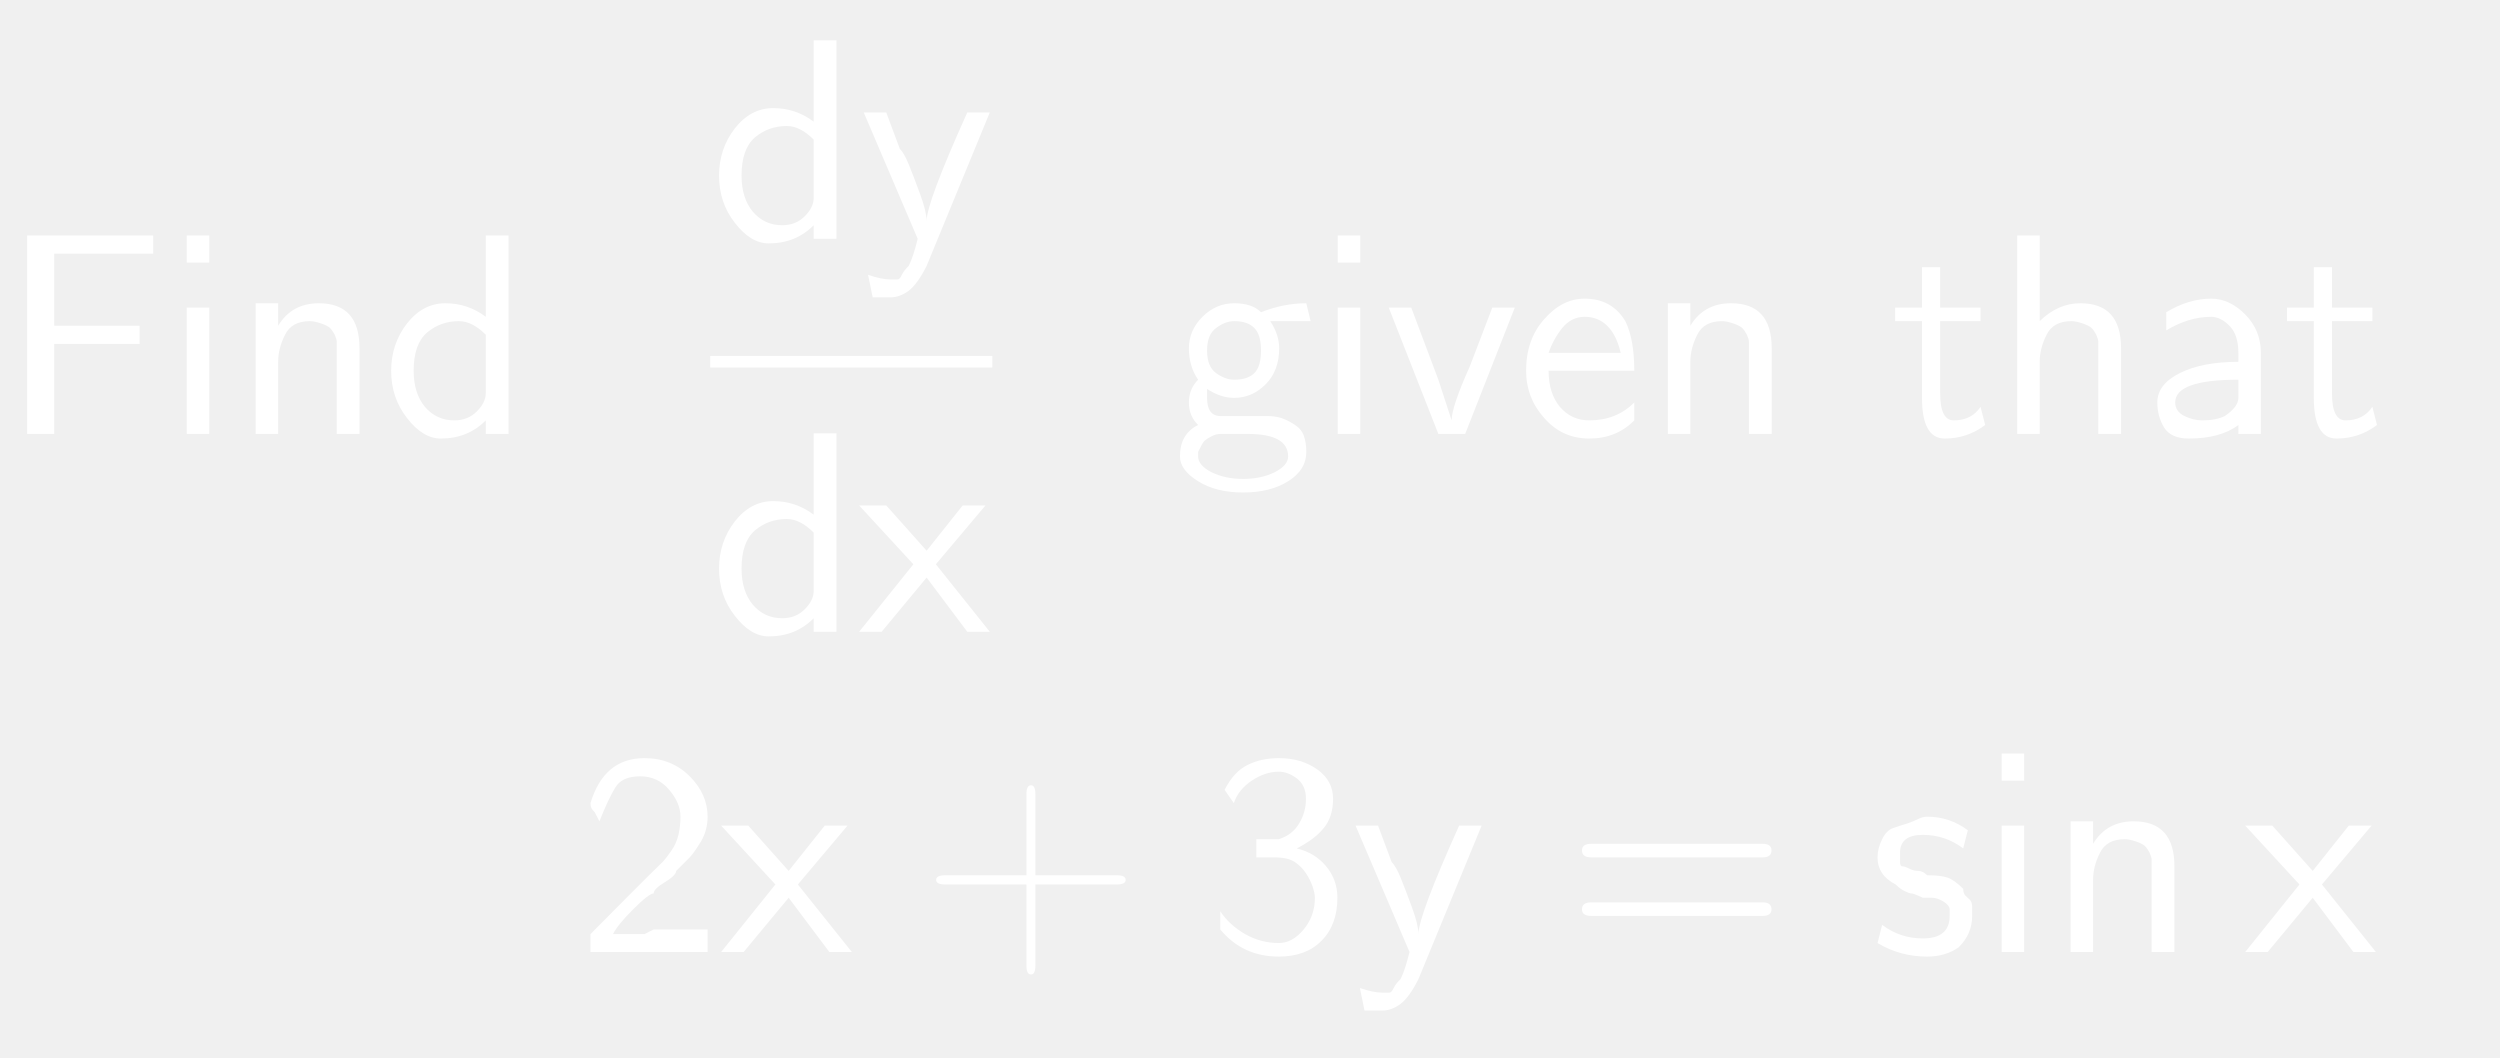
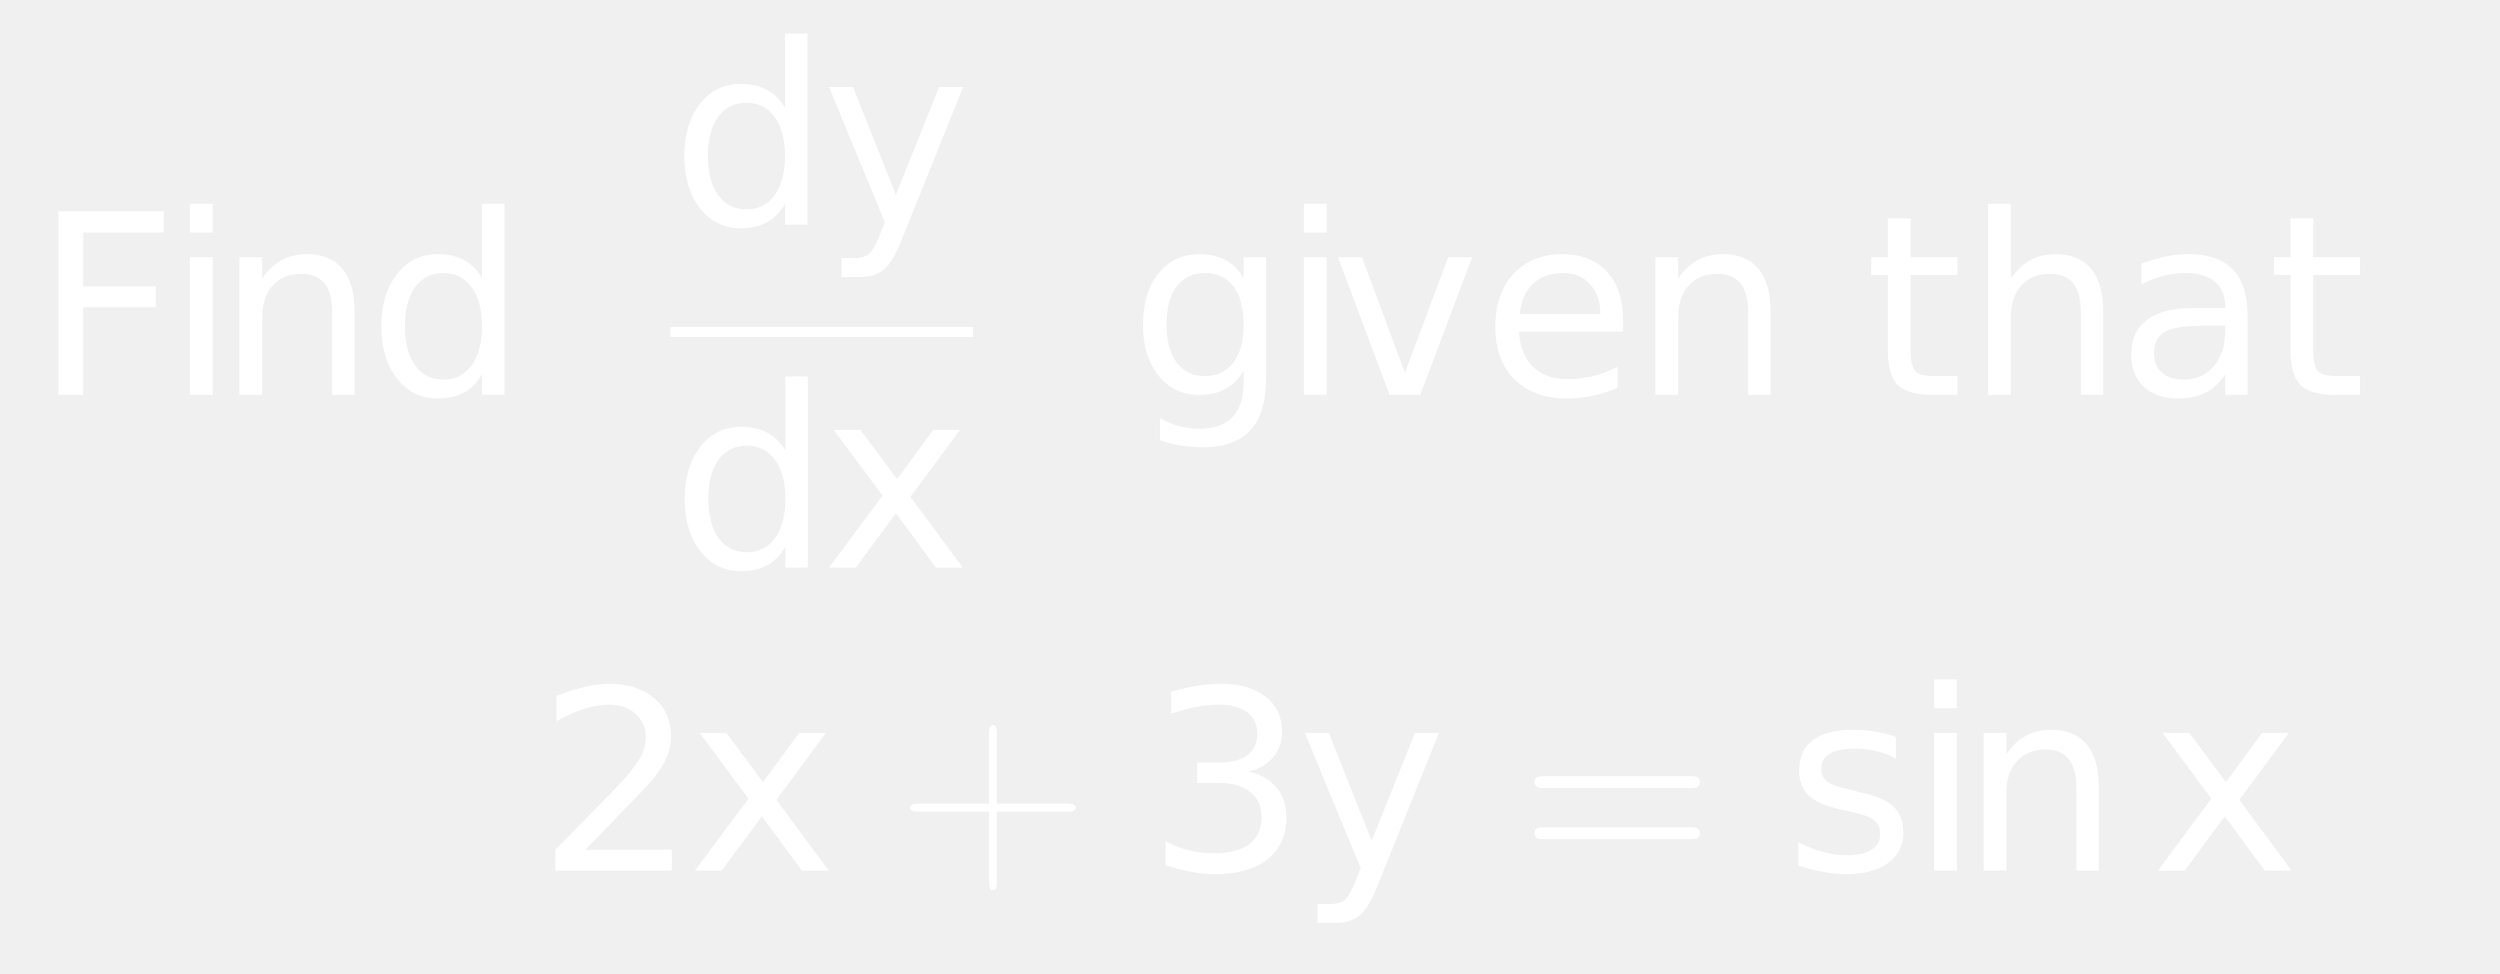
- <svg xmlns="http://www.w3.org/2000/svg" style="fill-opacity:1; color-rendering:auto; color-interpolation:auto; stroke:black; text-rendering:auto; stroke-linecap:square; stroke-miterlimit:10; stroke-opacity:1; shape-rendering:auto; fill:black; stroke-dasharray:none; font-weight:normal; stroke-width:1; font-family:'Dialog'; font-style:normal; stroke-linejoin:miter; font-size:12; stroke-dashoffset:0; image-rendering:auto;" width="130" height="55">
+ <svg xmlns="http://www.w3.org/2000/svg" style="fill-opacity:1; color-rendering:auto; color-interpolation:auto; stroke:black; text-rendering:auto; stroke-linecap:square; stroke-miterlimit:10; stroke-opacity:1; shape-rendering:auto; fill:black; stroke-dasharray:none; font-weight:normal; stroke-width:1; font-family:'Dialog'; font-style:normal; stroke-linejoin:miter; font-size:12; stroke-dashoffset:0; image-rendering:auto;" width="149" height="58">
  <defs id="genericDefs" />
  <g>
-     <g transform="scale(15,15) translate(0,1.5043)" style="font-size:1; fill:white; text-rendering:geometricPrecision; color-rendering:optimizeQuality; image-rendering:optimizeQuality; font-family:'jlm_cmss10'; color-interpolation:linearRGB; stroke:white;">
-       <path style="stroke:none;" d="M0.484 -0.312 L0.188 -0.312 L0.188 0 L0.094 0 L0.094 -0.688 L0.531 -0.688 L0.531 -0.625 L0.344 -0.625 Q0.344 -0.625 0.328 -0.625 Q0.312 -0.625 0.312 -0.625 L0.188 -0.625 L0.188 -0.375 L0.484 -0.375 L0.484 -0.312 Z" />
+     <g transform="scale(15,15) translate(0.1333,1.5692) scale(0.1,0.1)" style="fill:white; text-rendering:geometricPrecision; color-rendering:optimizeQuality; image-rendering:optimizeQuality; color-interpolation:linearRGB; stroke:white;">
+       <path style="stroke:none;" d="M0.984 -7.297 L5.172 -7.297 L5.172 -6.453 L1.969 -6.453 L1.969 -4.312 L4.859 -4.312 L4.859 -3.484 L1.969 -3.484 L1.969 0 L0.984 0 L0.984 -7.297 ZM6.21 -5.469 L7.116 -5.469 L7.116 0 L6.21 0 L6.21 -5.469 ZM6.21 -7.594 L7.116 -7.594 L7.116 -6.453 L6.21 -6.453 L6.21 -7.594 ZM12.757 -3.297 L12.757 0 L11.866 0 L11.866 -3.266 Q11.866 -4.047 11.562 -4.43 Q11.257 -4.812 10.648 -4.812 Q9.929 -4.812 9.507 -4.352 Q9.085 -3.891 9.085 -3.094 L9.085 0 L8.179 0 L8.179 -5.469 L9.085 -5.469 L9.085 -4.625 Q9.413 -5.109 9.851 -5.352 Q10.288 -5.594 10.851 -5.594 Q11.788 -5.594 12.273 -5.016 Q12.757 -4.438 12.757 -3.297 ZM17.819 -4.641 L17.819 -7.594 L18.71 -7.594 L18.71 0 L17.819 0 L17.819 -0.828 Q17.538 -0.328 17.101 -0.094 Q16.663 0.141 16.054 0.141 Q15.069 0.141 14.444 -0.648 Q13.819 -1.438 13.819 -2.734 Q13.819 -4.016 14.444 -4.805 Q15.069 -5.594 16.054 -5.594 Q16.663 -5.594 17.101 -5.359 Q17.538 -5.125 17.819 -4.641 ZM14.757 -2.734 Q14.757 -1.734 15.163 -1.172 Q15.569 -0.609 16.288 -0.609 Q16.991 -0.609 17.405 -1.172 Q17.819 -1.734 17.819 -2.734 Q17.819 -3.719 17.405 -4.281 Q16.991 -4.844 16.288 -4.844 Q15.569 -4.844 15.163 -4.281 Q14.757 -3.719 14.757 -2.734 Z" />
+       <path d="M4.547 -4.641 L4.547 -7.594 L5.438 -7.594 L5.438 0 L4.547 0 L4.547 -0.828 Q4.266 -0.328 3.828 -0.094 Q3.391 0.141 2.781 0.141 Q1.797 0.141 1.172 -0.648 Q0.547 -1.438 0.547 -2.734 Q0.547 -4.016 1.172 -4.805 Q1.797 -5.594 2.781 -5.594 Q3.391 -5.594 3.828 -5.359 Q4.266 -5.125 4.547 -4.641 ZM1.484 -2.734 Q1.484 -1.734 1.891 -1.172 Q2.297 -0.609 3.016 -0.609 Q3.719 -0.609 4.133 -1.172 Q4.547 -1.734 4.547 -2.734 Q4.547 -3.719 4.133 -4.281 Q3.719 -4.844 3.016 -4.844 Q2.297 -4.844 1.891 -4.281 Q1.484 -3.719 1.484 -2.734 ZM9.219 0.516 Q8.844 1.484 8.477 1.781 Q8.109 2.078 7.516 2.078 L6.797 2.078 L6.797 1.328 L7.312 1.328 Q7.688 1.328 7.891 1.156 Q8.094 0.984 8.344 0.328 L8.516 -0.094 L6.297 -5.469 L7.25 -5.469 L8.953 -1.188 L10.672 -5.469 L11.625 -5.469 L9.219 0.516 Z" style="stroke:none;" transform="scale(10,10) translate(2.531,-0.6765) scale(0.1,0.1)" />
+       <rect x="2.664" y="1.299" transform="scale(10,10) translate(-0.1333,-1.5692)" width="1.202" style="stroke:none;" height="0.04" />
+       <path d="M4.547 -4.641 L4.547 -7.594 L5.438 -7.594 L5.438 0 L4.547 0 L4.547 -0.828 Q4.266 -0.328 3.828 -0.094 Q3.391 0.141 2.781 0.141 Q1.797 0.141 1.172 -0.648 Q0.547 -1.438 0.547 -2.734 Q0.547 -4.016 1.172 -4.805 Q1.797 -5.594 2.781 -5.594 Q3.391 -5.594 3.828 -5.359 Q4.266 -5.125 4.547 -4.641 ZM1.484 -2.734 Q1.484 -1.734 1.891 -1.172 Q2.297 -0.609 3.016 -0.609 Q3.719 -0.609 4.133 -1.172 Q4.547 -1.734 4.547 -2.734 Q4.547 -3.719 4.133 -4.281 Q3.719 -4.844 3.016 -4.844 Q2.297 -4.844 1.891 -4.281 Q1.484 -3.719 1.484 -2.734 ZM11.484 -5.469 L9.516 -2.812 L11.594 0 L10.531 0 L8.938 -2.156 L7.344 0 L6.281 0 L8.406 -2.859 L6.469 -5.469 L7.531 -5.469 L8.984 -3.516 L10.422 -5.469 L11.484 -5.469 Z" style="stroke:none;" transform="scale(10,10) translate(2.5326,0.686) scale(0.1,0.1)" />
+       <path d="M4.547 -2.797 Q4.547 -3.781 4.141 -4.312 Q3.734 -4.844 3.016 -4.844 Q2.281 -4.844 1.883 -4.312 Q1.484 -3.781 1.484 -2.797 Q1.484 -1.828 1.883 -1.289 Q2.281 -0.75 3.016 -0.75 Q3.734 -0.75 4.141 -1.289 Q4.547 -1.828 4.547 -2.797 ZM5.438 -0.672 Q5.438 0.719 4.82 1.398 Q4.203 2.078 2.922 2.078 Q2.453 2.078 2.031 2.008 Q1.609 1.938 1.219 1.797 L1.219 0.922 Q1.609 1.141 1.992 1.242 Q2.375 1.344 2.781 1.344 Q3.656 1.344 4.102 0.883 Q4.547 0.422 4.547 -0.516 L4.547 -0.969 Q4.266 -0.484 3.828 -0.242 Q3.391 0 2.781 0 Q1.781 0 1.164 -0.766 Q0.547 -1.531 0.547 -2.797 Q0.547 -4.062 1.164 -4.828 Q1.781 -5.594 2.781 -5.594 Q3.391 -5.594 3.828 -5.359 Q4.266 -5.125 4.547 -4.641 L4.547 -5.469 L5.438 -5.469 L5.438 -0.672 ZM6.938 -5.469 L7.844 -5.469 L7.844 0 L6.938 0 L6.938 -5.469 ZM6.938 -7.594 L7.844 -7.594 L7.844 -6.453 L6.938 -6.453 L6.938 -7.594 ZM8.297 -5.469 L9.25 -5.469 L10.953 -0.875 L12.672 -5.469 L13.625 -5.469 L11.562 0 L10.344 0 L8.297 -5.469 ZM19.625 -2.953 L19.625 -2.516 L15.484 -2.516 Q15.547 -1.594 16.047 -1.109 Q16.547 -0.625 17.438 -0.625 Q17.953 -0.625 18.445 -0.75 Q18.938 -0.875 19.406 -1.125 L19.406 -0.281 Q18.922 -0.078 18.414 0.031 Q17.906 0.141 17.391 0.141 Q16.078 0.141 15.312 -0.617 Q14.547 -1.375 14.547 -2.688 Q14.547 -4.031 15.273 -4.812 Q16 -5.594 17.234 -5.594 Q18.344 -5.594 18.984 -4.891 Q19.625 -4.188 19.625 -2.953 ZM18.719 -3.219 Q18.719 -3.953 18.312 -4.398 Q17.906 -4.844 17.25 -4.844 Q16.484 -4.844 16.039 -4.414 Q15.594 -3.984 15.516 -3.219 L18.719 -3.219 ZM25.484 -3.297 L25.484 0 L24.594 0 L24.594 -3.266 Q24.594 -4.047 24.289 -4.43 Q23.984 -4.812 23.375 -4.812 Q22.656 -4.812 22.234 -4.352 Q21.812 -3.891 21.812 -3.094 L21.812 0 L20.906 0 L20.906 -5.469 L21.812 -5.469 L21.812 -4.625 Q22.141 -5.109 22.578 -5.352 Q23.016 -5.594 23.578 -5.594 Q24.516 -5.594 25 -5.016 Q25.484 -4.438 25.484 -3.297 Z" style="stroke:none;" transform="scale(10,10) translate(4.3535,0) scale(0.1,0.1)" />
+       <path d="M1.828 -7.016 L1.828 -5.469 L3.688 -5.469 L3.688 -4.766 L1.828 -4.766 L1.828 -1.797 Q1.828 -1.141 2.016 -0.945 Q2.203 -0.75 2.766 -0.75 L3.688 -0.75 L3.688 0 L2.766 0 Q1.719 0 1.32 -0.391 Q0.922 -0.781 0.922 -1.797 L0.922 -4.766 L0.266 -4.766 L0.266 -5.469 L0.922 -5.469 L0.922 -7.016 L1.828 -7.016 ZM9.484 -3.297 L9.484 0 L8.594 0 L8.594 -3.266 Q8.594 -4.047 8.289 -4.43 Q7.984 -4.812 7.375 -4.812 Q6.656 -4.812 6.234 -4.352 Q5.812 -3.891 5.812 -3.094 L5.812 0 L4.906 0 L4.906 -7.594 L5.812 -7.594 L5.812 -4.625 Q6.141 -5.109 6.578 -5.352 Q7.016 -5.594 7.578 -5.594 Q8.516 -5.594 9 -5.016 Q9.484 -4.438 9.484 -3.297 ZM13.422 -2.75 Q12.344 -2.75 11.922 -2.5 Q11.5 -2.25 11.5 -1.656 Q11.5 -1.172 11.812 -0.891 Q12.125 -0.609 12.672 -0.609 Q13.422 -0.609 13.875 -1.141 Q14.328 -1.672 14.328 -2.547 L14.328 -2.75 L13.422 -2.75 ZM15.219 -3.125 L15.219 0 L14.328 0 L14.328 -0.828 Q14.016 -0.328 13.555 -0.094 Q13.094 0.141 12.438 0.141 Q11.594 0.141 11.094 -0.328 Q10.594 -0.797 10.594 -1.594 Q10.594 -2.516 11.219 -2.984 Q11.844 -3.453 13.062 -3.453 L14.328 -3.453 L14.328 -3.547 Q14.328 -4.156 13.914 -4.5 Q13.5 -4.844 12.766 -4.844 Q12.297 -4.844 11.852 -4.727 Q11.406 -4.609 11 -4.391 L11 -5.219 Q11.5 -5.406 11.961 -5.5 Q12.422 -5.594 12.859 -5.594 Q14.047 -5.594 14.633 -4.984 Q15.219 -4.375 15.219 -3.125 ZM17.828 -7.016 L17.828 -5.469 L19.688 -5.469 L19.688 -4.766 L17.828 -4.766 L17.828 -1.797 Q17.828 -1.141 18.016 -0.945 Q18.203 -0.75 18.766 -0.75 L19.688 -0.75 L19.688 0 L18.766 0 Q17.719 0 17.32 -0.391 Q16.922 -0.781 16.922 -1.797 L16.922 -4.766 L16.266 -4.766 L16.266 -5.469 L16.922 -5.469 L16.922 -7.016 L17.828 -7.016 Z" style="stroke:none;" transform="scale(10,10) translate(7.2753,0) scale(0.1,0.1)" />
+       <path d="M1.922 -0.828 L5.359 -0.828 L5.359 0 L0.734 0 L0.734 -0.828 Q1.297 -1.406 2.266 -2.391 Q3.234 -3.375 3.484 -3.656 Q3.953 -4.188 4.141 -4.555 Q4.328 -4.922 4.328 -5.281 Q4.328 -5.859 3.922 -6.227 Q3.516 -6.594 2.859 -6.594 Q2.391 -6.594 1.883 -6.43 Q1.375 -6.266 0.781 -5.938 L0.781 -6.938 Q1.375 -7.172 1.891 -7.297 Q2.406 -7.422 2.844 -7.422 Q3.969 -7.422 4.648 -6.859 Q5.328 -6.297 5.328 -5.344 Q5.328 -4.891 5.156 -4.492 Q4.984 -4.094 4.547 -3.547 Q4.422 -3.406 3.766 -2.727 Q3.109 -2.047 1.922 -0.828 ZM11.484 -5.469 L9.516 -2.812 L11.594 0 L10.531 0 L8.938 -2.156 L7.344 0 L6.281 0 L8.406 -2.859 L6.469 -5.469 L7.531 -5.469 L8.984 -3.516 L10.422 -5.469 L11.484 -5.469 Z" style="stroke:none;" transform="scale(10,10) translate(2,1.8899) scale(0.1,0.1)" />
+       <path d="M0.406 -0.234 L0.406 0.047 Q0.406 0.078 0.391 0.078 Q0.375 0.078 0.375 0.047 L0.375 -0.234 L0.094 -0.234 Q0.062 -0.234 0.062 -0.25 Q0.062 -0.266 0.094 -0.266 L0.375 -0.266 L0.375 -0.547 Q0.375 -0.578 0.391 -0.578 Q0.406 -0.578 0.406 -0.547 L0.406 -0.266 L0.688 -0.266 Q0.719 -0.266 0.719 -0.25 Q0.719 -0.234 0.688 -0.234 L0.406 -0.234 Z" style="stroke:none;" transform="scale(10,10) translate(3.4216,1.8899)" />
    </g>
-     <g transform="matrix(15,0,0,15,0,0) translate(0.5694,1.5043)" style="font-size:1; fill:white; text-rendering:geometricPrecision; color-rendering:optimizeQuality; image-rendering:optimizeQuality; font-family:'jlm_cmss10'; color-interpolation:linearRGB; stroke:white;">
-       <path style="stroke:none;" d="M0.156 -0.688 L0.156 -0.594 L0.078 -0.594 L0.078 -0.688 L0.156 -0.688 ZM0.156 -0.438 L0.156 0 L0.078 0 L0.078 -0.438 L0.156 -0.438 Z" />
+     <g transform="matrix(15,0,0,15,0,0) translate(4.5549,3.4592) scale(0.1,0.1)" style="font-size:1; fill:white; text-rendering:geometricPrecision; color-rendering:optimizeQuality; image-rendering:optimizeQuality; font-family:'jlm_cmss10'; color-interpolation:linearRGB; stroke:white;">
+       <path style="stroke:none;" d="M4.062 -3.938 Q4.766 -3.781 5.164 -3.305 Q5.562 -2.828 5.562 -2.125 Q5.562 -1.047 4.82 -0.453 Q4.078 0.141 2.703 0.141 Q2.25 0.141 1.766 0.047 Q1.281 -0.047 0.766 -0.219 L0.766 -1.172 Q1.172 -0.938 1.664 -0.812 Q2.156 -0.688 2.688 -0.688 Q3.609 -0.688 4.094 -1.055 Q4.578 -1.422 4.578 -2.125 Q4.578 -2.766 4.125 -3.125 Q3.672 -3.484 2.875 -3.484 L2.016 -3.484 L2.016 -4.297 L2.906 -4.297 Q3.641 -4.297 4.023 -4.594 Q4.406 -4.891 4.406 -5.438 Q4.406 -5.984 4.008 -6.289 Q3.609 -6.594 2.875 -6.594 Q2.469 -6.594 2 -6.508 Q1.531 -6.422 0.984 -6.234 L0.984 -7.109 Q1.547 -7.266 2.039 -7.344 Q2.531 -7.422 2.953 -7.422 Q4.078 -7.422 4.734 -6.914 Q5.391 -6.406 5.391 -5.531 Q5.391 -4.922 5.047 -4.508 Q4.703 -4.094 4.062 -3.938 ZM9.219 0.516 Q8.844 1.484 8.477 1.781 Q8.109 2.078 7.516 2.078 L6.797 2.078 L6.797 1.328 L7.312 1.328 Q7.688 1.328 7.891 1.156 Q8.094 0.984 8.344 0.328 L8.516 -0.094 L6.297 -5.469 L7.25 -5.469 L8.953 -1.188 L10.672 -5.469 L11.625 -5.469 L9.219 0.516 Z" />
+       <path d="M0.688 -0.328 L0.094 -0.328 Q0.062 -0.328 0.062 -0.352 Q0.062 -0.375 0.094 -0.375 L0.688 -0.375 Q0.719 -0.375 0.719 -0.352 Q0.719 -0.328 0.688 -0.328 ZM0.688 -0.125 L0.094 -0.125 Q0.062 -0.125 0.062 -0.148 Q0.062 -0.172 0.094 -0.172 L0.688 -0.172 Q0.719 -0.172 0.719 -0.148 Q0.719 -0.125 0.688 -0.125 Z" style="stroke:none;" transform="scale(10,10) translate(1.4803,0)" />
    </g>
-     <g transform="matrix(15,0,0,15,0,0) translate(0.8083,1.5043)" style="font-size:1; fill:white; text-rendering:geometricPrecision; color-rendering:optimizeQuality; image-rendering:optimizeQuality; font-family:'jlm_cmss10'; color-interpolation:linearRGB; stroke:white;">
-       <path style="stroke:none;" d="M0.438 -0.297 L0.438 0 L0.359 0 L0.359 -0.297 Q0.359 -0.312 0.359 -0.32 Q0.359 -0.328 0.352 -0.344 Q0.344 -0.359 0.336 -0.367 Q0.328 -0.375 0.305 -0.383 Q0.281 -0.391 0.266 -0.391 Q0.203 -0.391 0.18 -0.344 Q0.156 -0.297 0.156 -0.25 L0.156 0 L0.078 0 L0.078 -0.453 L0.156 -0.453 L0.156 -0.375 Q0.203 -0.453 0.297 -0.453 Q0.438 -0.453 0.438 -0.297 Z" />
-     </g>
-     <g transform="matrix(15,0,0,15,0,0) translate(1.325,1.5043)" style="font-size:1; fill:white; text-rendering:geometricPrecision; color-rendering:optimizeQuality; image-rendering:optimizeQuality; font-family:'jlm_cmss10'; color-interpolation:linearRGB; stroke:white;">
-       <path style="stroke:none;" d="M0.438 -0.688 L0.438 0 L0.359 0 L0.359 -0.047 Q0.297 0.016 0.203 0.016 Q0.141 0.016 0.086 -0.055 Q0.031 -0.125 0.031 -0.219 Q0.031 -0.312 0.086 -0.383 Q0.141 -0.453 0.219 -0.453 Q0.297 -0.453 0.359 -0.406 L0.359 -0.688 L0.438 -0.688 ZM0.359 -0.141 L0.359 -0.344 Q0.312 -0.391 0.266 -0.391 Q0.203 -0.391 0.156 -0.352 Q0.109 -0.312 0.109 -0.219 Q0.109 -0.141 0.148 -0.094 Q0.188 -0.047 0.25 -0.047 Q0.297 -0.047 0.328 -0.078 Q0.359 -0.109 0.359 -0.141 Z" />
-     </g>
-     <g transform="matrix(15,0,0,15,0,0) translate(2.4617,0.8278)" style="font-size:1; fill:white; text-rendering:geometricPrecision; color-rendering:optimizeQuality; image-rendering:optimizeQuality; font-family:'jlm_cmss10'; color-interpolation:linearRGB; stroke:white;">
-       <path style="stroke:none;" d="M0.438 -0.688 L0.438 0 L0.359 0 L0.359 -0.047 Q0.297 0.016 0.203 0.016 Q0.141 0.016 0.086 -0.055 Q0.031 -0.125 0.031 -0.219 Q0.031 -0.312 0.086 -0.383 Q0.141 -0.453 0.219 -0.453 Q0.297 -0.453 0.359 -0.406 L0.359 -0.688 L0.438 -0.688 ZM0.359 -0.141 L0.359 -0.344 Q0.312 -0.391 0.266 -0.391 Q0.203 -0.391 0.156 -0.352 Q0.109 -0.312 0.109 -0.219 Q0.109 -0.141 0.148 -0.094 Q0.188 -0.047 0.25 -0.047 Q0.297 -0.047 0.328 -0.078 Q0.359 -0.109 0.359 -0.141 Z" />
-     </g>
-     <g transform="matrix(15,0,0,15,0,0) translate(2.9783,0.8278)" style="font-size:1; fill:white; text-rendering:geometricPrecision; color-rendering:optimizeQuality; image-rendering:optimizeQuality; font-family:'jlm_cmss10'; color-interpolation:linearRGB; stroke:white;">
-       <path style="stroke:none;" d="M0.453 -0.438 L0.234 0.094 Q0.203 0.156 0.172 0.18 Q0.141 0.203 0.109 0.203 Q0.078 0.203 0.047 0.203 L0.031 0.125 Q0.078 0.141 0.109 0.141 Q0.125 0.141 0.133 0.141 Q0.141 0.141 0.148 0.125 Q0.156 0.109 0.172 0.094 Q0.188 0.062 0.203 0 L0.016 -0.438 L0.094 -0.438 L0.141 -0.312 Q0.156 -0.297 0.172 -0.258 Q0.188 -0.219 0.211 -0.156 Q0.234 -0.094 0.234 -0.062 L0.234 -0.062 Q0.234 -0.125 0.375 -0.438 L0.453 -0.438 Z" />
-     </g>
-     <g transform="matrix(15,0,0,15,0,0)" style="font-size:1; fill:white; text-rendering:geometricPrecision; color-rendering:optimizeQuality; image-rendering:optimizeQuality; font-family:'jlm_cmss10'; color-interpolation:linearRGB; stroke:white;">
-       <rect x="2.462" width="0.978" height="0.04" y="1.234" style="stroke:none;" />
-       <path d="M0.438 -0.688 L0.438 0 L0.359 0 L0.359 -0.047 Q0.297 0.016 0.203 0.016 Q0.141 0.016 0.086 -0.055 Q0.031 -0.125 0.031 -0.219 Q0.031 -0.312 0.086 -0.383 Q0.141 -0.453 0.219 -0.453 Q0.297 -0.453 0.359 -0.406 L0.359 -0.688 L0.438 -0.688 ZM0.359 -0.141 L0.359 -0.344 Q0.312 -0.391 0.266 -0.391 Q0.203 -0.391 0.156 -0.352 Q0.109 -0.312 0.109 -0.219 Q0.109 -0.141 0.148 -0.094 Q0.188 -0.047 0.25 -0.047 Q0.297 -0.047 0.328 -0.078 Q0.359 -0.109 0.359 -0.141 Z" style="stroke:none;" transform="translate(2.4617,2.1902)" />
-     </g>
-     <g transform="matrix(15,0,0,15,0,0) translate(2.9783,2.1902)" style="font-size:1; fill:white; text-rendering:geometricPrecision; color-rendering:optimizeQuality; image-rendering:optimizeQuality; font-family:'jlm_cmss10'; color-interpolation:linearRGB; stroke:white;">
-       <path style="stroke:none;" d="M0.266 -0.234 L0.453 0 L0.375 0 L0.234 -0.188 L0.078 0 L0 0 L0.188 -0.234 L0 -0.438 L0.094 -0.438 L0.234 -0.281 L0.359 -0.438 L0.438 -0.438 L0.266 -0.234 Z" />
-     </g>
-     <g transform="matrix(15,0,0,15,0,0) translate(4.0595,1.5043)" style="font-size:1; fill:white; text-rendering:geometricPrecision; color-rendering:optimizeQuality; image-rendering:optimizeQuality; font-family:'jlm_cmss10'; color-interpolation:linearRGB; stroke:white;">
-       <path style="stroke:none;" d="M0.359 -0.391 L0.344 -0.391 Q0.375 -0.344 0.375 -0.297 Q0.375 -0.219 0.328 -0.172 Q0.281 -0.125 0.219 -0.125 Q0.172 -0.125 0.125 -0.156 Q0.125 -0.141 0.125 -0.125 Q0.125 -0.062 0.172 -0.062 L0.266 -0.062 Q0.281 -0.062 0.297 -0.062 Q0.312 -0.062 0.336 -0.062 Q0.359 -0.062 0.383 -0.055 Q0.406 -0.047 0.43 -0.031 Q0.453 -0.016 0.461 0.008 Q0.469 0.031 0.469 0.062 Q0.469 0.125 0.406 0.164 Q0.344 0.203 0.25 0.203 Q0.156 0.203 0.094 0.164 Q0.031 0.125 0.031 0.078 Q0.031 0 0.094 -0.031 Q0.062 -0.062 0.062 -0.109 Q0.062 -0.156 0.094 -0.188 Q0.062 -0.234 0.062 -0.297 Q0.062 -0.359 0.109 -0.406 Q0.156 -0.453 0.219 -0.453 Q0.281 -0.453 0.312 -0.422 Q0.391 -0.453 0.469 -0.453 L0.484 -0.391 L0.469 -0.391 Q0.469 -0.391 0.453 -0.391 Q0.438 -0.391 0.422 -0.391 Q0.406 -0.391 0.383 -0.391 Q0.359 -0.391 0.359 -0.391 ZM0.219 -0.188 Q0.266 -0.188 0.289 -0.211 Q0.312 -0.234 0.312 -0.289 Q0.312 -0.344 0.289 -0.367 Q0.266 -0.391 0.219 -0.391 Q0.188 -0.391 0.156 -0.367 Q0.125 -0.344 0.125 -0.289 Q0.125 -0.234 0.156 -0.211 Q0.188 -0.188 0.219 -0.188 ZM0.266 0 L0.172 0 Q0.156 0 0.141 0.008 Q0.125 0.016 0.117 0.023 Q0.109 0.031 0.102 0.047 Q0.094 0.062 0.094 0.062 Q0.094 0.062 0.094 0.078 Q0.094 0.109 0.141 0.133 Q0.188 0.156 0.25 0.156 Q0.312 0.156 0.359 0.133 Q0.406 0.109 0.406 0.078 Q0.406 0 0.266 0 Z" />
-     </g>
-     <g transform="matrix(15,0,0,15,0,0) translate(4.5595,1.5043)" style="font-size:1; fill:white; text-rendering:geometricPrecision; color-rendering:optimizeQuality; image-rendering:optimizeQuality; font-family:'jlm_cmss10'; color-interpolation:linearRGB; stroke:white;">
-       <path style="stroke:none;" d="M0.156 -0.688 L0.156 -0.594 L0.078 -0.594 L0.078 -0.688 L0.156 -0.688 ZM0.156 -0.438 L0.156 0 L0.078 0 L0.078 -0.438 L0.156 -0.438 Z" />
-     </g>
-     <g transform="matrix(15,0,0,15,0,0) translate(4.7983,1.5043)" style="font-size:1; fill:white; text-rendering:geometricPrecision; color-rendering:optimizeQuality; image-rendering:optimizeQuality; font-family:'jlm_cmss10'; color-interpolation:linearRGB; stroke:white;">
-       <path style="stroke:none;" d="M0.453 -0.438 L0.281 0 L0.188 0 L0.016 -0.438 L0.094 -0.438 L0.188 -0.188 Q0.219 -0.094 0.234 -0.047 L0.234 -0.047 Q0.234 -0.094 0.297 -0.234 L0.375 -0.438 L0.453 -0.438 Z" />
-     </g>
-     <g transform="matrix(15,0,0,15,0,0) translate(5.2595,1.5043)" style="font-size:1; fill:white; text-rendering:geometricPrecision; color-rendering:optimizeQuality; image-rendering:optimizeQuality; font-family:'jlm_cmss10'; color-interpolation:linearRGB; stroke:white;">
-       <path style="stroke:none;" d="M0.406 -0.219 L0.109 -0.219 Q0.109 -0.141 0.148 -0.094 Q0.188 -0.047 0.25 -0.047 Q0.344 -0.047 0.406 -0.109 L0.406 -0.047 Q0.344 0.016 0.25 0.016 Q0.156 0.016 0.094 -0.055 Q0.031 -0.125 0.031 -0.219 Q0.031 -0.328 0.094 -0.398 Q0.156 -0.469 0.234 -0.469 Q0.328 -0.469 0.375 -0.391 Q0.406 -0.328 0.406 -0.219 ZM0.109 -0.281 L0.359 -0.281 Q0.344 -0.344 0.312 -0.375 Q0.281 -0.406 0.234 -0.406 Q0.188 -0.406 0.156 -0.367 Q0.125 -0.328 0.109 -0.281 Z" />
-     </g>
-     <g transform="matrix(15,0,0,15,0,0) translate(5.7039,1.5043)" style="font-size:1; fill:white; text-rendering:geometricPrecision; color-rendering:optimizeQuality; image-rendering:optimizeQuality; font-family:'jlm_cmss10'; color-interpolation:linearRGB; stroke:white;">
-       <path style="stroke:none;" d="M0.438 -0.297 L0.438 0 L0.359 0 L0.359 -0.297 Q0.359 -0.312 0.359 -0.32 Q0.359 -0.328 0.352 -0.344 Q0.344 -0.359 0.336 -0.367 Q0.328 -0.375 0.305 -0.383 Q0.281 -0.391 0.266 -0.391 Q0.203 -0.391 0.18 -0.344 Q0.156 -0.297 0.156 -0.25 L0.156 0 L0.078 0 L0.078 -0.453 L0.156 -0.453 L0.156 -0.375 Q0.203 -0.453 0.297 -0.453 Q0.438 -0.453 0.438 -0.297 Z" />
-     </g>
-     <g transform="matrix(15,0,0,15,0,0) translate(6.5539,1.5043)" style="font-size:1; fill:white; text-rendering:geometricPrecision; color-rendering:optimizeQuality; image-rendering:optimizeQuality; font-family:'jlm_cmss10'; color-interpolation:linearRGB; stroke:white;">
-       <path style="stroke:none;" d="M0.172 -0.391 L0.172 -0.141 Q0.172 -0.047 0.219 -0.047 Q0.281 -0.047 0.312 -0.094 L0.328 -0.031 Q0.266 0.016 0.188 0.016 Q0.109 0.016 0.109 -0.125 L0.109 -0.391 L0.016 -0.391 L0.016 -0.438 L0.109 -0.438 L0.109 -0.578 L0.172 -0.578 L0.172 -0.438 L0.312 -0.438 L0.312 -0.391 L0.172 -0.391 Z" />
-     </g>
-     <g transform="matrix(15,0,0,15,0,0) translate(6.915,1.5043)" style="font-size:1; fill:white; text-rendering:geometricPrecision; color-rendering:optimizeQuality; image-rendering:optimizeQuality; font-family:'jlm_cmss10'; color-interpolation:linearRGB; stroke:white;">
-       <path style="stroke:none;" d="M0.438 -0.297 L0.438 0 L0.359 0 L0.359 -0.297 Q0.359 -0.312 0.359 -0.32 Q0.359 -0.328 0.352 -0.344 Q0.344 -0.359 0.336 -0.367 Q0.328 -0.375 0.305 -0.383 Q0.281 -0.391 0.266 -0.391 Q0.203 -0.391 0.18 -0.344 Q0.156 -0.297 0.156 -0.25 L0.156 0 L0.078 0 L0.078 -0.688 L0.156 -0.688 L0.156 -0.391 Q0.219 -0.453 0.297 -0.453 Q0.438 -0.453 0.438 -0.297 Z" />
-     </g>
-     <g transform="matrix(15,0,0,15,0,0) translate(7.4317,1.5043)" style="font-size:1; fill:white; text-rendering:geometricPrecision; color-rendering:optimizeQuality; image-rendering:optimizeQuality; font-family:'jlm_cmss10'; color-interpolation:linearRGB; stroke:white;">
-       <path style="stroke:none;" d="M0.406 -0.281 L0.406 0 L0.328 0 L0.328 -0.031 Q0.266 0.016 0.156 0.016 Q0.094 0.016 0.07 -0.023 Q0.047 -0.062 0.047 -0.109 Q0.047 -0.172 0.125 -0.211 Q0.203 -0.25 0.328 -0.25 L0.328 -0.281 Q0.328 -0.344 0.297 -0.375 Q0.266 -0.406 0.234 -0.406 Q0.156 -0.406 0.078 -0.359 L0.078 -0.422 Q0.156 -0.469 0.234 -0.469 Q0.297 -0.469 0.352 -0.414 Q0.406 -0.359 0.406 -0.281 ZM0.328 -0.125 L0.328 -0.188 Q0.109 -0.188 0.109 -0.109 Q0.109 -0.078 0.141 -0.062 Q0.172 -0.047 0.203 -0.047 Q0.25 -0.047 0.281 -0.062 Q0.328 -0.094 0.328 -0.125 Z" />
-     </g>
-     <g transform="matrix(15,0,0,15,0,0) translate(7.9122,1.5043)" style="font-size:1; fill:white; text-rendering:geometricPrecision; color-rendering:optimizeQuality; image-rendering:optimizeQuality; font-family:'jlm_cmss10'; color-interpolation:linearRGB; stroke:white;">
-       <path style="stroke:none;" d="M0.172 -0.391 L0.172 -0.141 Q0.172 -0.047 0.219 -0.047 Q0.281 -0.047 0.312 -0.094 L0.328 -0.031 Q0.266 0.016 0.188 0.016 Q0.109 0.016 0.109 -0.125 L0.109 -0.391 L0.016 -0.391 L0.016 -0.438 L0.109 -0.438 L0.109 -0.578 L0.172 -0.578 L0.172 -0.438 L0.312 -0.438 L0.312 -0.391 L0.172 -0.391 Z" />
-     </g>
-     <g transform="matrix(15,0,0,15,0,0) translate(2,3.3002)" style="font-size:1; fill:white; text-rendering:geometricPrecision; color-rendering:optimizeQuality; image-rendering:optimizeQuality; font-family:'jlm_cmss10'; color-interpolation:linearRGB; stroke:white;">
-       <path style="stroke:none;" d="M0.172 -0.188 L0.25 -0.266 Q0.281 -0.297 0.297 -0.312 Q0.312 -0.328 0.328 -0.352 Q0.344 -0.375 0.352 -0.406 Q0.359 -0.438 0.359 -0.469 Q0.359 -0.516 0.32 -0.562 Q0.281 -0.609 0.219 -0.609 Q0.156 -0.609 0.133 -0.57 Q0.109 -0.531 0.078 -0.453 Q0.062 -0.484 0.062 -0.484 Q0.062 -0.484 0.055 -0.492 Q0.047 -0.5 0.047 -0.516 Q0.094 -0.672 0.234 -0.672 Q0.328 -0.672 0.391 -0.609 Q0.453 -0.547 0.453 -0.469 Q0.453 -0.422 0.43 -0.383 Q0.406 -0.344 0.391 -0.328 Q0.375 -0.312 0.344 -0.281 Q0.344 -0.266 0.305 -0.242 Q0.266 -0.219 0.266 -0.203 Q0.25 -0.203 0.195 -0.148 Q0.141 -0.094 0.125 -0.062 L0.234 -0.062 Q0.234 -0.062 0.25 -0.07 Q0.266 -0.078 0.266 -0.078 L0.453 -0.078 L0.453 0 L0.047 0 L0.047 -0.062 L0.172 -0.188 Z" />
-     </g>
-     <g transform="matrix(15,0,0,15,0,0) translate(2.5,3.3002)" style="font-size:1; fill:white; text-rendering:geometricPrecision; color-rendering:optimizeQuality; image-rendering:optimizeQuality; font-family:'jlm_cmss10'; color-interpolation:linearRGB; stroke:white;">
-       <path style="stroke:none;" d="M0.266 -0.234 L0.453 0 L0.375 0 L0.234 -0.188 L0.078 0 L0 0 L0.188 -0.234 L0 -0.438 L0.094 -0.438 L0.234 -0.281 L0.359 -0.438 L0.438 -0.438 L0.266 -0.234 Z" />
-     </g>
-     <g transform="matrix(15,0,0,15,0,0) translate(3.1833,3.3002)" style="font-size:1; fill:white; text-rendering:geometricPrecision; color-rendering:optimizeQuality; image-rendering:optimizeQuality; font-family:'jlm_cmss10'; color-interpolation:linearRGB; stroke:white;">
-       <path style="stroke:none;" d="M0.406 -0.234 L0.406 0.047 Q0.406 0.078 0.391 0.078 Q0.375 0.078 0.375 0.047 L0.375 -0.234 L0.094 -0.234 Q0.062 -0.234 0.062 -0.25 Q0.062 -0.266 0.094 -0.266 L0.375 -0.266 L0.375 -0.547 Q0.375 -0.578 0.391 -0.578 Q0.406 -0.578 0.406 -0.547 L0.406 -0.266 L0.688 -0.266 Q0.719 -0.266 0.719 -0.25 Q0.719 -0.234 0.688 -0.234 L0.406 -0.234 Z" />
-     </g>
-     <g transform="matrix(15,0,0,15,0,0) translate(4.1833,3.3002)" style="font-size:1; fill:white; text-rendering:geometricPrecision; color-rendering:optimizeQuality; image-rendering:optimizeQuality; font-family:'jlm_cmss10'; color-interpolation:linearRGB; stroke:white;">
-       <path style="stroke:none;" d="M0.094 -0.516 L0.062 -0.562 Q0.094 -0.625 0.141 -0.648 Q0.188 -0.672 0.25 -0.672 Q0.328 -0.672 0.383 -0.633 Q0.438 -0.594 0.438 -0.531 Q0.438 -0.469 0.406 -0.43 Q0.375 -0.391 0.312 -0.359 Q0.375 -0.344 0.414 -0.297 Q0.453 -0.25 0.453 -0.188 Q0.453 -0.094 0.398 -0.039 Q0.344 0.016 0.25 0.016 Q0.125 0.016 0.047 -0.078 L0.047 -0.141 Q0.078 -0.094 0.133 -0.062 Q0.188 -0.031 0.25 -0.031 Q0.297 -0.031 0.336 -0.078 Q0.375 -0.125 0.375 -0.188 Q0.375 -0.203 0.367 -0.227 Q0.359 -0.25 0.344 -0.273 Q0.328 -0.297 0.305 -0.312 Q0.281 -0.328 0.234 -0.328 L0.172 -0.328 L0.172 -0.391 Q0.234 -0.391 0.25 -0.391 Q0.297 -0.406 0.32 -0.445 Q0.344 -0.484 0.344 -0.531 Q0.344 -0.578 0.312 -0.602 Q0.281 -0.625 0.25 -0.625 Q0.203 -0.625 0.156 -0.594 Q0.109 -0.562 0.094 -0.516 Z" />
-     </g>
-     <g transform="matrix(15,0,0,15,0,0) translate(4.6833,3.3002)" style="font-size:1; fill:white; text-rendering:geometricPrecision; color-rendering:optimizeQuality; image-rendering:optimizeQuality; font-family:'jlm_cmss10'; color-interpolation:linearRGB; stroke:white;">
-       <path style="stroke:none;" d="M0.453 -0.438 L0.234 0.094 Q0.203 0.156 0.172 0.18 Q0.141 0.203 0.109 0.203 Q0.078 0.203 0.047 0.203 L0.031 0.125 Q0.078 0.141 0.109 0.141 Q0.125 0.141 0.133 0.141 Q0.141 0.141 0.148 0.125 Q0.156 0.109 0.172 0.094 Q0.188 0.062 0.203 0 L0.016 -0.438 L0.094 -0.438 L0.141 -0.312 Q0.156 -0.297 0.172 -0.258 Q0.188 -0.219 0.211 -0.156 Q0.234 -0.094 0.234 -0.062 L0.234 -0.062 Q0.234 -0.125 0.375 -0.438 L0.453 -0.438 Z" />
-     </g>
-     <g transform="matrix(15,0,0,15,0,0) translate(5.4222,3.3002)" style="font-size:1; fill:white; text-rendering:geometricPrecision; color-rendering:optimizeQuality; image-rendering:optimizeQuality; font-family:'jlm_cmss10'; color-interpolation:linearRGB; stroke:white;">
-       <path style="stroke:none;" d="M0.688 -0.328 L0.094 -0.328 Q0.062 -0.328 0.062 -0.352 Q0.062 -0.375 0.094 -0.375 L0.688 -0.375 Q0.719 -0.375 0.719 -0.352 Q0.719 -0.328 0.688 -0.328 ZM0.688 -0.125 L0.094 -0.125 Q0.062 -0.125 0.062 -0.148 Q0.062 -0.172 0.094 -0.172 L0.688 -0.172 Q0.719 -0.172 0.719 -0.148 Q0.719 -0.125 0.688 -0.125 Z" />
-     </g>
-     <g transform="matrix(15,0,0,15,0,0) translate(6.4778,3.3002)" style="font-size:1; fill:white; text-rendering:geometricPrecision; color-rendering:optimizeQuality; image-rendering:optimizeQuality; font-family:'jlm_cmss10'; color-interpolation:linearRGB; stroke:white;">
-       <path style="stroke:none;" d="M0.344 -0.422 L0.328 -0.359 Q0.266 -0.406 0.188 -0.406 Q0.109 -0.406 0.109 -0.344 Q0.109 -0.328 0.109 -0.312 Q0.109 -0.297 0.117 -0.297 Q0.125 -0.297 0.141 -0.289 Q0.156 -0.281 0.172 -0.281 Q0.188 -0.281 0.203 -0.266 Q0.25 -0.266 0.273 -0.258 Q0.297 -0.25 0.328 -0.219 L0.328 -0.219 Q0.328 -0.203 0.336 -0.195 Q0.344 -0.188 0.352 -0.18 Q0.359 -0.172 0.359 -0.156 Q0.359 -0.141 0.359 -0.125 Q0.359 -0.062 0.312 -0.016 Q0.266 0.016 0.203 0.016 Q0.109 0.016 0.031 -0.031 L0.047 -0.094 Q0.109 -0.047 0.188 -0.047 Q0.281 -0.047 0.281 -0.125 Q0.281 -0.141 0.281 -0.148 Q0.281 -0.156 0.273 -0.164 Q0.266 -0.172 0.25 -0.18 Q0.234 -0.188 0.219 -0.188 Q0.203 -0.188 0.188 -0.188 Q0.156 -0.203 0.148 -0.203 Q0.141 -0.203 0.125 -0.211 Q0.109 -0.219 0.094 -0.234 Q0.031 -0.266 0.031 -0.328 Q0.031 -0.359 0.047 -0.391 Q0.062 -0.422 0.086 -0.43 Q0.109 -0.438 0.133 -0.445 Q0.156 -0.453 0.172 -0.461 Q0.188 -0.469 0.203 -0.469 Q0.281 -0.469 0.344 -0.422 Z" />
-     </g>
-     <g transform="matrix(15,0,0,15,0,0) translate(6.8611,3.3002)" style="font-size:1; fill:white; text-rendering:geometricPrecision; color-rendering:optimizeQuality; image-rendering:optimizeQuality; font-family:'jlm_cmss10'; color-interpolation:linearRGB; stroke:white;">
-       <path style="stroke:none;" d="M0.156 -0.688 L0.156 -0.594 L0.078 -0.594 L0.078 -0.688 L0.156 -0.688 ZM0.156 -0.438 L0.156 0 L0.078 0 L0.078 -0.438 L0.156 -0.438 Z" />
-     </g>
-     <g transform="matrix(15,0,0,15,0,0) translate(7.1,3.3002)" style="font-size:1; fill:white; text-rendering:geometricPrecision; color-rendering:optimizeQuality; image-rendering:optimizeQuality; font-family:'jlm_cmss10'; color-interpolation:linearRGB; stroke:white;">
-       <path style="stroke:none;" d="M0.438 -0.297 L0.438 0 L0.359 0 L0.359 -0.297 Q0.359 -0.312 0.359 -0.32 Q0.359 -0.328 0.352 -0.344 Q0.344 -0.359 0.336 -0.367 Q0.328 -0.375 0.305 -0.383 Q0.281 -0.391 0.266 -0.391 Q0.203 -0.391 0.18 -0.344 Q0.156 -0.297 0.156 -0.25 L0.156 0 L0.078 0 L0.078 -0.453 L0.156 -0.453 L0.156 -0.375 Q0.203 -0.453 0.297 -0.453 Q0.438 -0.453 0.438 -0.297 Z" />
-     </g>
-     <g transform="matrix(15,0,0,15,0,0) translate(7.7834,3.3002)" style="font-size:1; fill:white; text-rendering:geometricPrecision; color-rendering:optimizeQuality; image-rendering:optimizeQuality; font-family:'jlm_cmss10'; color-interpolation:linearRGB; stroke:white;">
-       <path style="stroke:none;" d="M0.266 -0.234 L0.453 0 L0.375 0 L0.234 -0.188 L0.078 0 L0 0 L0.188 -0.234 L0 -0.438 L0.094 -0.438 L0.234 -0.281 L0.359 -0.438 L0.438 -0.438 L0.266 -0.234 Z" />
+     <g transform="matrix(15,0,0,15,0,0) translate(7.0908,3.4592) scale(0.1,0.1)" style="font-size:1; fill:white; text-rendering:geometricPrecision; color-rendering:optimizeQuality; image-rendering:optimizeQuality; font-family:'jlm_cmss10'; color-interpolation:linearRGB; stroke:white;">
+       <path style="stroke:none;" d="M4.422 -5.312 L4.422 -4.453 Q4.047 -4.656 3.641 -4.75 Q3.234 -4.844 2.781 -4.844 Q2.125 -4.844 1.789 -4.641 Q1.453 -4.438 1.453 -4.031 Q1.453 -3.719 1.688 -3.539 Q1.922 -3.359 2.656 -3.203 L2.953 -3.125 Q3.922 -2.922 4.32 -2.547 Q4.719 -2.172 4.719 -1.516 Q4.719 -0.75 4.117 -0.305 Q3.516 0.141 2.469 0.141 Q2.016 0.141 1.539 0.055 Q1.062 -0.031 0.547 -0.203 L0.547 -1.125 Q1.047 -0.875 1.523 -0.742 Q2 -0.609 2.484 -0.609 Q3.109 -0.609 3.453 -0.828 Q3.797 -1.047 3.797 -1.438 Q3.797 -1.812 3.555 -2.008 Q3.312 -2.203 2.469 -2.375 L2.156 -2.453 Q1.328 -2.625 0.953 -2.992 Q0.578 -3.359 0.578 -3.984 Q0.578 -4.766 1.125 -5.18 Q1.672 -5.594 2.688 -5.594 Q3.172 -5.594 3.617 -5.523 Q4.062 -5.453 4.422 -5.312 ZM5.938 -5.469 L6.844 -5.469 L6.844 0 L5.938 0 L5.938 -5.469 ZM5.938 -7.594 L6.844 -7.594 L6.844 -6.453 L5.938 -6.453 L5.938 -7.594 ZM12.484 -3.297 L12.484 0 L11.594 0 L11.594 -3.266 Q11.594 -4.047 11.289 -4.43 Q10.984 -4.812 10.375 -4.812 Q9.656 -4.812 9.234 -4.352 Q8.812 -3.891 8.812 -3.094 L8.812 0 L7.906 0 L7.906 -5.469 L8.812 -5.469 L8.812 -4.625 Q9.141 -5.109 9.578 -5.352 Q10.016 -5.594 10.578 -5.594 Q11.516 -5.594 12 -5.016 Q12.484 -4.438 12.484 -3.297 Z" />
+       <path d="M5.484 -5.469 L3.516 -2.812 L5.594 0 L4.531 0 L2.938 -2.156 L1.344 0 L0.281 0 L2.406 -2.859 L0.469 -5.469 L1.531 -5.469 L2.984 -3.516 L4.422 -5.469 L5.484 -5.469 Z" style="stroke:none;" transform="scale(10,10) translate(1.4551,0) scale(0.1,0.1)" />
    </g>
  </g>
</svg>
